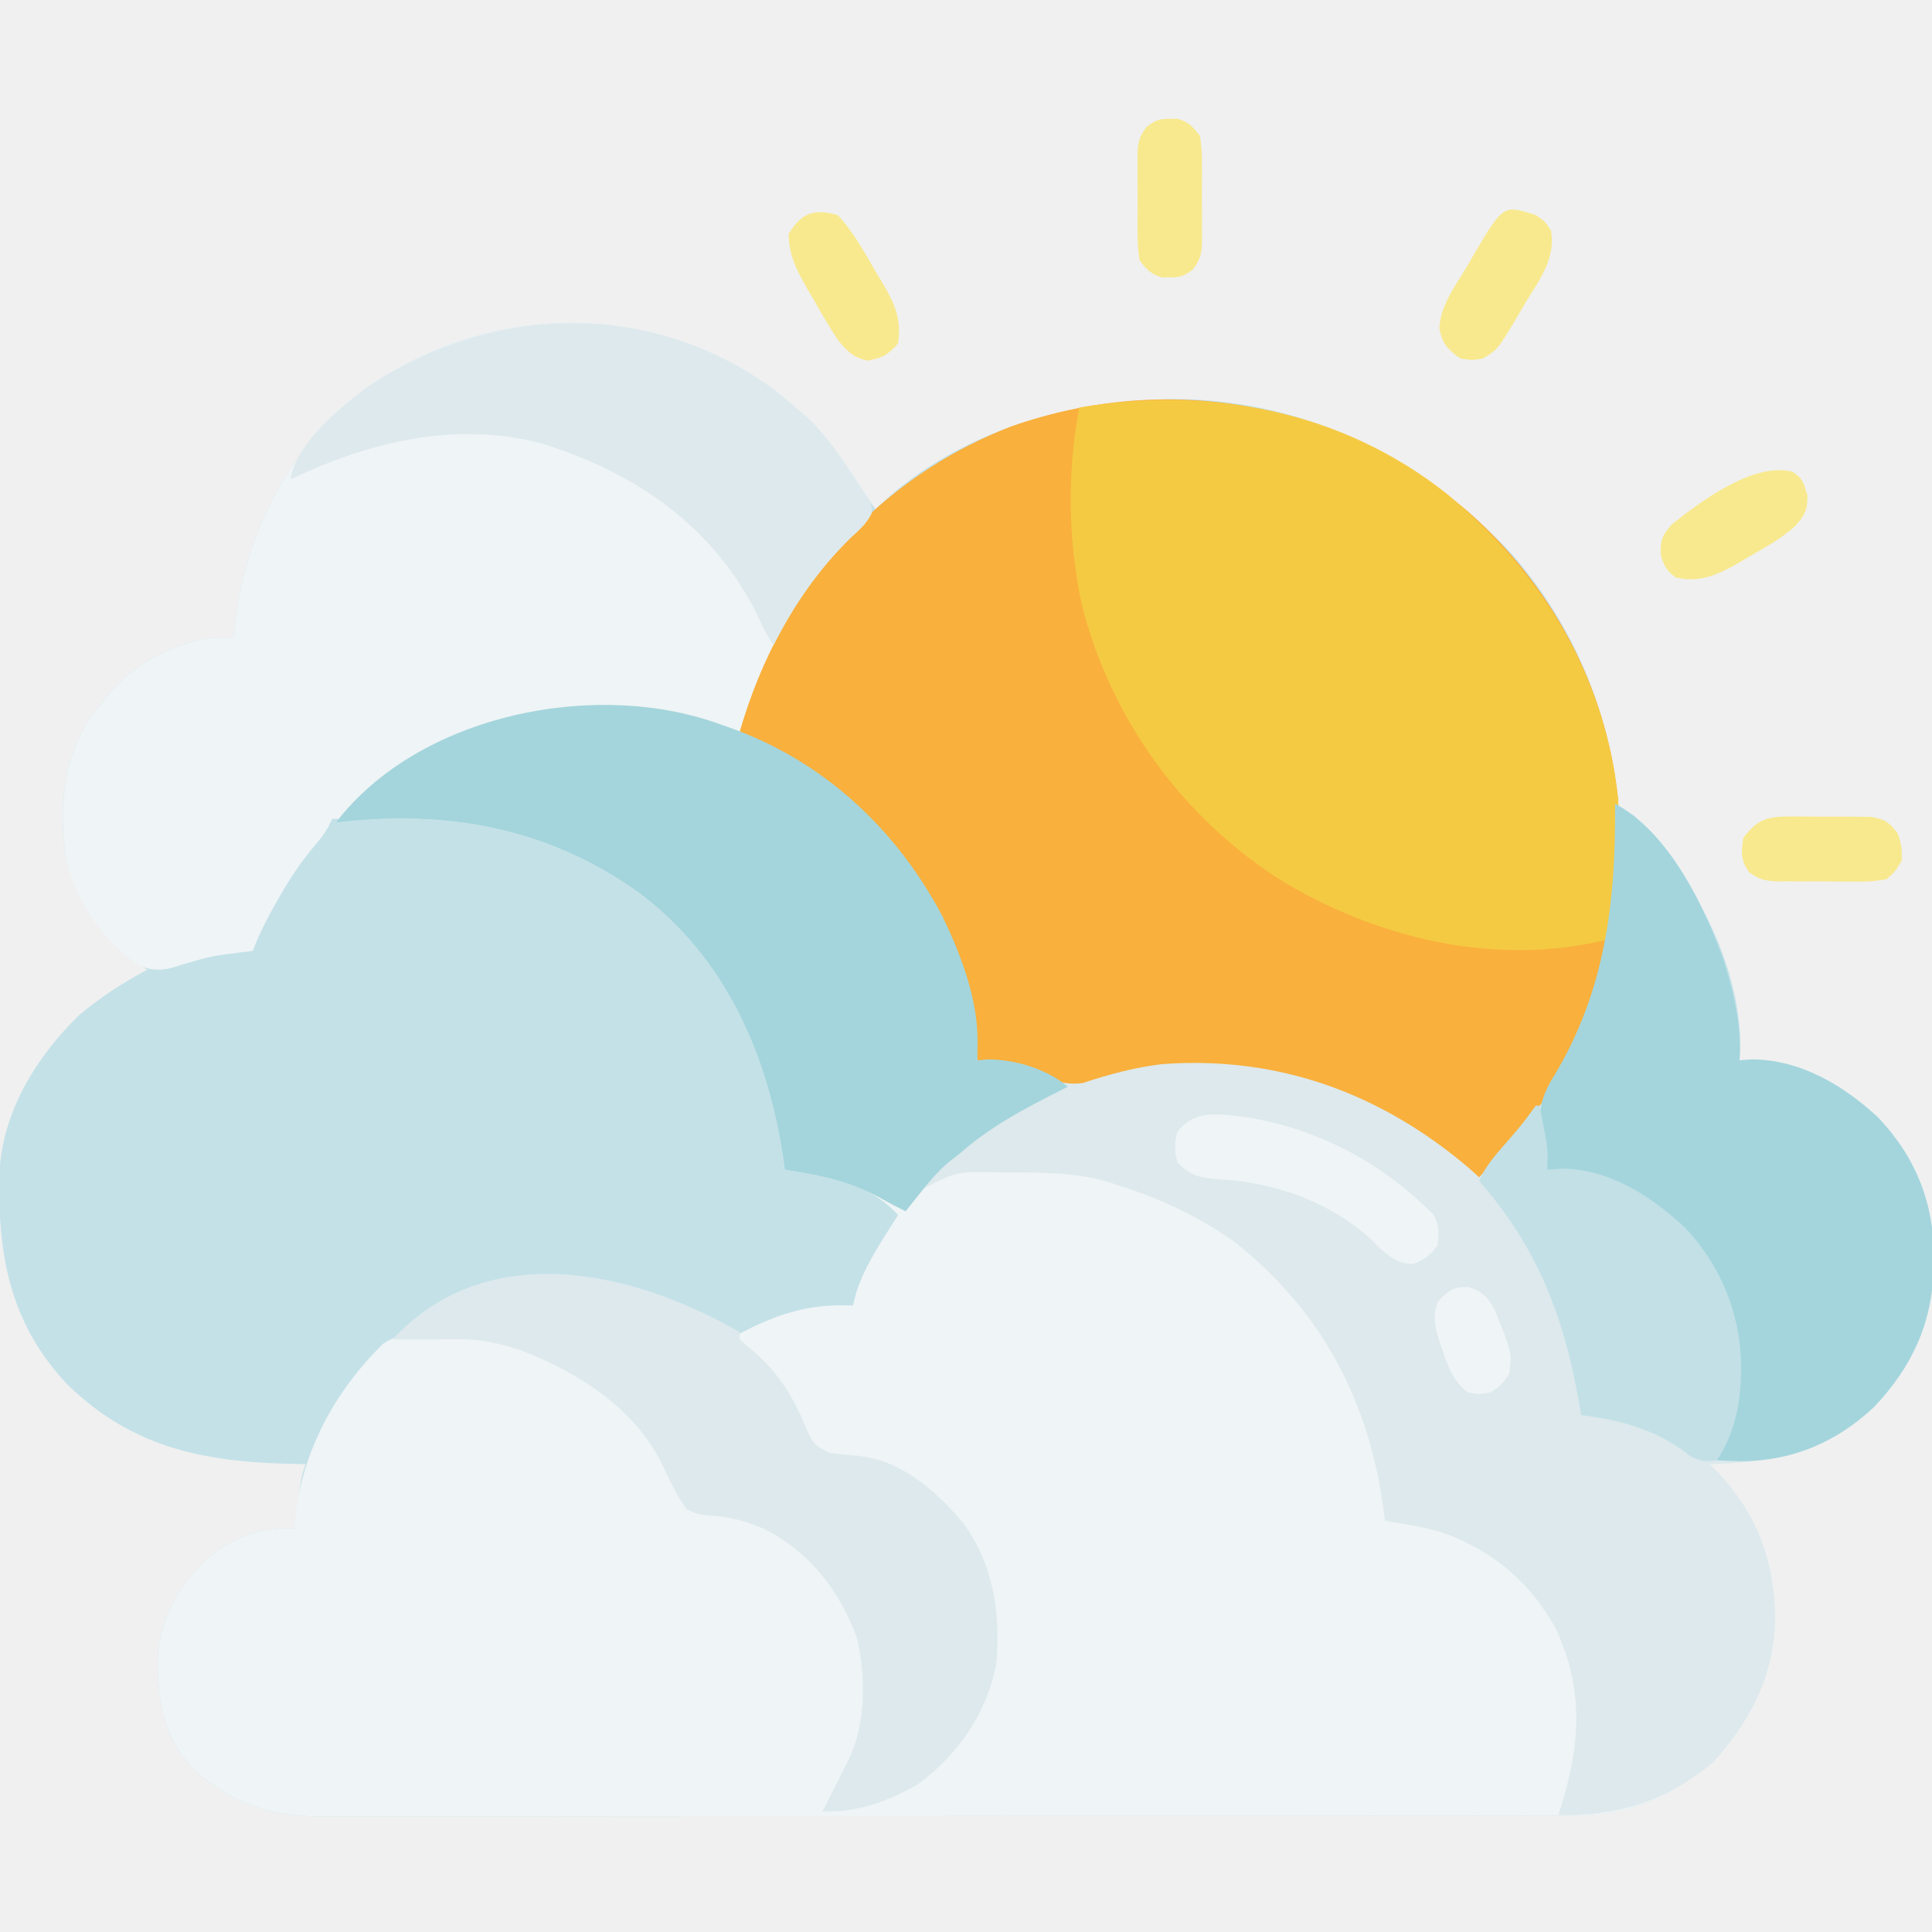
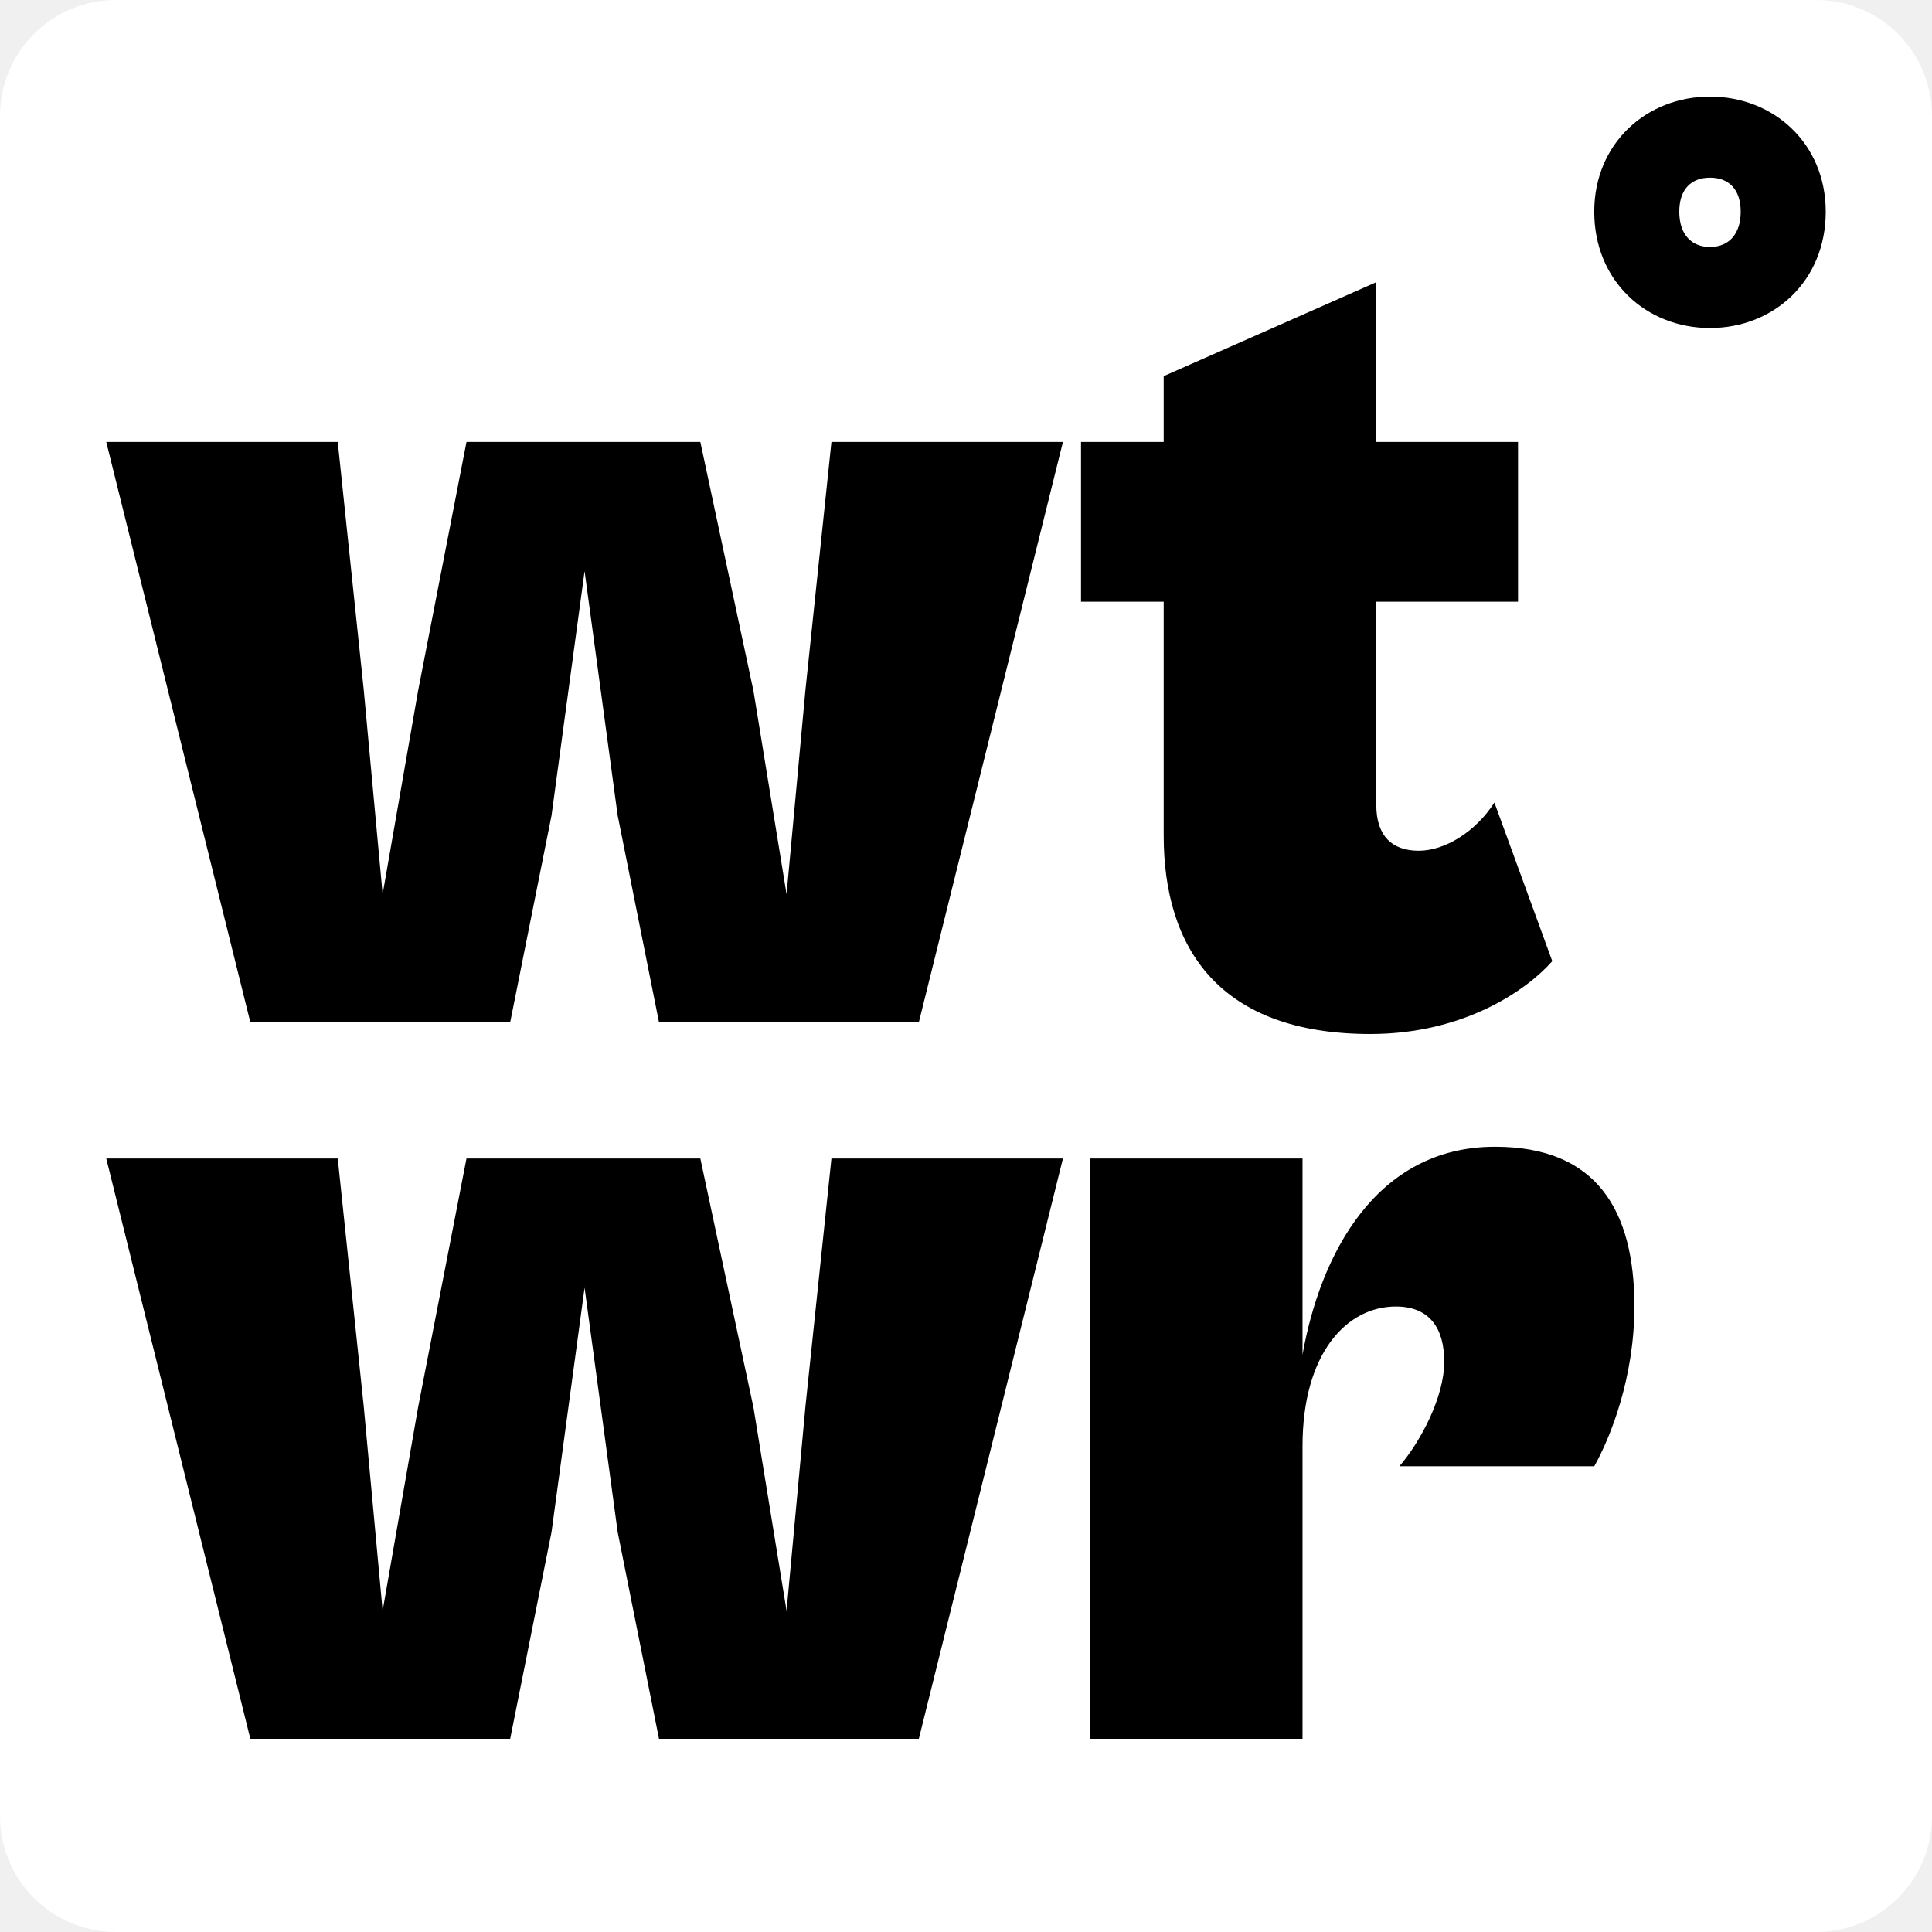
- <svg xmlns="http://www.w3.org/2000/svg" version="1.1" width="512" height="512">
-   <path d="M0 0 C2.488 1.943 4.895 3.944 7.273 6.02 C7.887 6.549 8.501 7.079 9.133 7.625 C14.86 12.945 18.976 19.545 23.273 26.02 C24.03 27.154 24.786 28.288 25.543 29.422 C26.114 30.279 26.685 31.136 27.273 32.02 C27.677 31.619 28.08 31.218 28.496 30.805 C50.563 10.144 82.217 1.937 111.784 2.888 C144.975 4.645 173.195 19.734 195.836 43.707 C211.482 61.56 221.816 84.762 223.656 108.465 C223.962 109.729 223.962 109.729 224.273 111.02 C226.07 112.127 226.07 112.127 228.273 113.02 C243.736 128.929 256.452 151.888 256.523 174.582 C256.441 175.716 256.358 176.851 256.273 178.02 C257.325 177.937 258.377 177.855 259.461 177.77 C272.397 177.838 283.82 184.625 293.023 193.207 C302.962 203.68 307.88 215.999 307.711 230.332 C307.703 231.248 307.694 232.163 307.686 233.107 C307.324 247.719 301.971 259.238 291.961 269.832 C279.434 281.662 264.937 284.592 248.273 285.02 C249.144 285.876 249.144 285.876 250.031 286.75 C261.085 298.224 265.688 311.081 265.642 326.793 C265.218 341.536 258.949 353.194 249.273 364.02 C238.483 372.863 227.201 378.134 213.097 378.151 C211.26 378.157 211.26 378.157 209.385 378.163 C208.034 378.162 206.683 378.161 205.332 378.16 C203.89 378.163 202.448 378.166 201.007 378.169 C197.049 378.177 193.091 378.179 189.134 378.18 C184.864 378.181 180.593 378.189 176.323 378.196 C166.989 378.209 157.654 378.215 148.319 378.22 C142.489 378.222 136.66 378.227 130.83 378.231 C114.685 378.243 98.54 378.254 82.396 378.257 C81.363 378.257 80.33 378.258 79.266 378.258 C78.23 378.258 77.195 378.258 76.128 378.258 C74.03 378.259 71.932 378.259 69.834 378.26 C68.273 378.26 68.273 378.26 66.68 378.26 C49.816 378.264 32.952 378.282 16.088 378.305 C-1.231 378.329 -18.549 378.341 -35.868 378.342 C-45.59 378.343 -55.312 378.349 -65.034 378.367 C-73.312 378.383 -81.59 378.388 -89.868 378.38 C-94.09 378.376 -98.312 378.377 -102.534 378.391 C-106.403 378.403 -110.272 378.402 -114.141 378.39 C-115.536 378.388 -116.932 378.391 -118.328 378.4 C-132.698 378.484 -142.741 375.501 -153.477 365.832 C-161.296 357.685 -163.057 347.435 -162.934 336.621 C-162.308 325.741 -157.321 316.96 -149.289 309.645 C-142.252 304.05 -135.663 301.848 -126.727 302.02 C-126.594 301.044 -126.461 300.068 -126.324 299.062 C-126.148 297.79 -125.971 296.518 -125.789 295.207 C-125.528 293.31 -125.528 293.31 -125.262 291.375 C-124.727 288.02 -124.727 288.02 -123.727 285.02 C-124.753 285.006 -124.753 285.006 -125.799 284.991 C-149.703 284.581 -169.063 281.229 -186.879 263.93 C-202.244 247.621 -205.424 229.203 -204.854 207.703 C-204.092 191.66 -195.045 176.985 -183.727 166.02 C-178.156 161.325 -172.146 157.443 -165.727 154.02 C-166.295 153.619 -166.864 153.218 -167.449 152.805 C-177.768 145.208 -184.127 136.154 -187.34 123.629 C-189.274 110.581 -187.892 97.855 -180.477 86.707 C-179.259 85.119 -178.009 83.555 -176.727 82.02 C-176.13 81.299 -175.533 80.578 -174.918 79.836 C-168.043 72.275 -158.745 67.747 -148.727 66.02 C-146.727 65.995 -144.726 65.991 -142.727 66.02 C-142.629 65.004 -142.531 63.988 -142.43 62.941 C-139.877 38.59 -128.681 16.841 -109.57 1.262 C-77.109 -22.868 -32.914 -23.908 0 0 Z " fill="#C4E1E8" transform="translate(204.7266,102.9805)" />
-   <path d="M0 0 C0.632 0.22 1.265 0.439 1.917 0.666 C26.913 9.384 46.492 27.541 58.75 50.812 C63.676 61.031 68.215 72.864 68.062 84.312 C68.053 85.196 68.044 86.079 68.035 86.988 C68.018 87.984 68.018 87.984 68 89 C68.887 88.918 69.774 88.835 70.688 88.75 C77.14 88.71 84.265 91.132 90 94 C94.704 94.321 98.456 93.454 102.938 92.062 C127.686 84.416 154.553 89.603 177.125 101.34 C185.553 106.207 192.889 112.398 200 119 C219.161 104.212 232.377 77.09 235.734 53.402 C235.866 52.213 235.866 52.213 236 51 C236.162 49.795 236.162 49.795 236.328 48.566 C237.386 39.424 237.086 30.187 237 21 C251.337 28.589 260.887 48.463 266 63 C268.571 71.531 270.652 80.038 270 89 C271.052 88.918 272.104 88.835 273.188 88.75 C286.123 88.819 297.546 95.606 306.75 104.188 C316.688 114.66 321.607 126.98 321.438 141.312 C321.429 142.228 321.421 143.144 321.412 144.087 C321.05 158.699 315.698 170.218 305.688 180.812 C293.16 192.643 278.663 195.572 262 196 C262.58 196.571 263.16 197.142 263.758 197.73 C274.812 209.204 279.415 222.062 279.369 237.773 C278.944 252.517 272.675 264.174 263 275 C252.21 283.844 240.927 289.115 226.824 289.131 C224.986 289.137 224.986 289.137 223.112 289.143 C221.76 289.142 220.409 289.141 219.058 289.14 C217.617 289.143 216.175 289.146 214.733 289.149 C210.776 289.157 206.818 289.159 202.86 289.16 C198.59 289.162 194.32 289.169 190.05 289.176 C180.715 289.19 171.381 289.196 162.046 289.2 C156.216 289.203 150.386 289.207 144.556 289.212 C128.412 289.224 112.267 289.234 96.122 289.238 C95.089 289.238 94.056 289.238 92.992 289.238 C91.957 289.238 90.921 289.239 89.855 289.239 C87.757 289.239 85.659 289.24 83.561 289.24 C81.999 289.241 81.999 289.241 80.407 289.241 C63.543 289.245 46.679 289.262 29.815 289.286 C12.496 289.309 -4.823 289.322 -22.142 289.323 C-31.864 289.324 -41.586 289.33 -51.308 289.348 C-59.586 289.363 -67.863 289.368 -76.141 289.36 C-80.363 289.356 -84.585 289.357 -88.807 289.371 C-92.676 289.384 -96.545 289.383 -100.414 289.37 C-101.81 289.369 -103.205 289.372 -104.601 289.38 C-118.971 289.465 -129.015 286.481 -139.75 276.812 C-147.569 268.666 -149.33 258.416 -149.207 247.602 C-148.582 236.721 -143.595 227.94 -135.562 220.625 C-128.525 215.03 -121.936 212.828 -113 213 C-112.937 212.175 -112.874 211.35 -112.809 210.5 C-110.921 192.693 -102.313 176.668 -89.508 164.172 C-83.469 159.478 -71.215 161.604 -64 162 C-60.088 162.569 -56.67 163.558 -53 165 C-52.032 165.34 -51.064 165.681 -50.066 166.031 C-42.461 168.899 -36.34 172.962 -30 178 C-29.172 178.617 -28.345 179.235 -27.492 179.871 C-24.628 182.318 -22.338 185.021 -20.062 188 C-19.622 188.563 -19.182 189.126 -18.728 189.706 C-15.842 193.517 -13.935 197.235 -12.125 201.688 C-10.235 205.865 -10.235 205.865 -6.391 208.016 C-4.342 208.302 -2.282 208.52 -0.219 208.676 C11.531 209.859 21.476 217.474 28.812 226.312 C37.905 238.694 39.097 251.122 38 266 C36.402 274.316 31.742 281.113 27 288 C40.532 285.718 52.695 281.644 62 271 C70.646 258.798 73.538 246.784 72 232 C69.509 219.714 62.907 208.654 52.684 201.344 C46.809 197.593 39.834 193.735 32.652 194.129 C29.925 194.274 28.466 194.228 26 193 C23.631 189.478 21.863 185.839 20.043 182.016 C16.252 174.192 10.144 168.047 4 162 C14.107 156.453 23.389 153.32 35 154 C35.309 152.824 35.619 151.649 35.938 150.438 C38.36 143.029 42.879 136.558 47 130 C39.165 121.386 28.154 119.444 17 118 C16.915 117.392 16.831 116.785 16.744 116.158 C12.697 88.02 1.636 62.092 -21.737 44.54 C-46.039 27.246 -72.713 22.525 -102 26 C-79.999 -2.724 -33.031 -12.165 0 0 Z " fill="#EFF4F6" transform="translate(191,192)" />
-   <path d="M0 0 C0.632 0.22 1.265 0.439 1.917 0.666 C26.913 9.384 46.492 27.541 58.75 50.812 C63.676 61.031 68.215 72.864 68.062 84.312 C68.053 85.196 68.044 86.079 68.035 86.988 C68.018 87.984 68.018 87.984 68 89 C68.887 88.918 69.774 88.835 70.688 88.75 C77.14 88.71 84.265 91.132 90 94 C94.704 94.321 98.456 93.454 102.938 92.062 C127.686 84.416 154.553 89.603 177.125 101.34 C185.553 106.207 192.889 112.398 200 119 C219.161 104.212 232.377 77.09 235.734 53.402 C235.866 52.213 235.866 52.213 236 51 C236.162 49.795 236.162 49.795 236.328 48.566 C237.386 39.424 237.086 30.187 237 21 C251.337 28.589 260.887 48.463 266 63 C268.571 71.531 270.652 80.038 270 89 C271.052 88.918 272.104 88.835 273.188 88.75 C286.123 88.819 297.546 95.606 306.75 104.188 C316.688 114.66 321.607 126.98 321.438 141.312 C321.429 142.228 321.421 143.144 321.412 144.087 C321.05 158.699 315.698 170.218 305.688 180.812 C293.16 192.643 278.663 195.572 262 196 C262.58 196.571 263.16 197.142 263.758 197.73 C274.812 209.204 279.415 222.062 279.369 237.773 C278.944 252.517 272.675 264.174 263 275 C250.328 285.386 238.223 289.26 222 289 C222.193 288.394 222.387 287.788 222.586 287.164 C227.748 270.552 228.883 256.158 221.438 239.875 C214.738 227.414 204.706 218.997 191.438 214.188 C186.389 212.684 181.196 211.826 176 211 C175.902 210.163 175.804 209.327 175.703 208.465 C171.988 179.544 159.271 155.22 136 137 C126.409 130.199 116.187 125.508 105 122 C103.965 121.66 102.93 121.319 101.863 120.969 C93.505 118.703 85.179 118.726 76.562 118.688 C74.73 118.679 74.73 118.679 72.86 118.67 C62.605 118.46 62.605 118.46 53.785 122.945 C53.217 123.665 52.648 124.384 52.062 125.125 C51.183 126.212 51.183 126.212 50.285 127.32 C49.861 127.875 49.437 128.429 49 129 C46.805 127.928 44.668 126.81 42.547 125.598 C34.222 121.028 26.278 119.342 17 118 C16.915 117.392 16.831 116.785 16.744 116.158 C12.697 88.02 1.636 62.092 -21.737 44.54 C-46.039 27.246 -72.713 22.525 -102 26 C-79.999 -2.724 -33.031 -12.165 0 0 Z " fill="#DDE9EC" transform="translate(191,192)" />
-   <path d="M0 0 C22.352 19.507 36.93 46.436 40.121 76.062 C42.179 108.21 34.982 140.43 13.578 165.301 C12.846 166.121 12.114 166.94 11.359 167.785 C10.586 168.667 9.812 169.549 9.016 170.457 C7.144 172.579 5.259 174.688 3.359 176.785 C2.493 176.001 1.627 175.218 0.734 174.41 C-22.665 154.494 -49.814 144.534 -80.641 146.785 C-87.879 147.652 -94.733 149.476 -101.641 151.785 C-106.885 152.517 -110.868 150.669 -115.672 148.809 C-120.231 147.237 -124.88 146.485 -129.641 145.785 C-129.727 144.888 -129.813 143.991 -129.902 143.066 C-132.874 116.675 -144.483 93.357 -164.641 75.785 C-173.368 68.972 -182.803 63.779 -192.641 58.785 C-192.095 53.377 -190.756 49.033 -188.516 44.098 C-188.202 43.399 -187.889 42.701 -187.566 41.981 C-174.103 12.547 -150.932 -10.554 -120.641 -22.215 C-78.465 -36.995 -34.025 -28.538 0 0 Z " fill="#F9B03C" transform="translate(388.6406,135.2148)" />
-   <path d="M0 0 C2.488 1.943 4.895 3.944 7.273 6.02 C7.887 6.549 8.501 7.079 9.133 7.625 C14.85 12.936 19.029 19.522 23.273 26.02 C23.877 26.894 24.48 27.767 25.102 28.668 C26.273 31.02 26.273 31.02 26.238 33.059 C24.903 35.772 23.066 37.356 20.836 39.395 C6.361 53.519 -3.137 71.724 -8.727 91.02 C-10.372 90.604 -10.372 90.604 -12.051 90.18 C-13.505 89.814 -14.96 89.448 -16.414 89.082 C-17.135 88.9 -17.857 88.717 -18.6 88.529 C-19.305 88.352 -20.011 88.175 -20.738 87.992 C-21.704 87.749 -21.704 87.749 -22.69 87.5 C-48.338 81.446 -75.383 86.468 -97.58 100.163 C-103.91 104.205 -109.553 108.566 -114.727 114.02 C-115.387 114.02 -116.047 114.02 -116.727 114.02 C-116.983 114.592 -117.24 115.164 -117.504 115.754 C-118.85 118.247 -120.435 120.128 -122.289 122.27 C-125.914 126.716 -128.812 131.34 -131.602 136.332 C-131.983 137.014 -132.364 137.695 -132.756 138.397 C-134.657 141.866 -136.359 145.298 -137.727 149.02 C-138.633 149.129 -139.539 149.239 -140.473 149.352 C-148.717 150.394 -148.717 150.394 -156.664 152.707 C-160.845 154.175 -163.4 154.538 -167.727 153.02 C-177.709 146.144 -184.566 135.871 -187.289 124.059 C-189.197 110.802 -188.065 98.116 -180.477 86.707 C-179.259 85.119 -178.009 83.555 -176.727 82.02 C-176.13 81.299 -175.533 80.578 -174.918 79.836 C-168.043 72.275 -158.745 67.747 -148.727 66.02 C-146.727 65.995 -144.726 65.991 -142.727 66.02 C-142.629 65.004 -142.531 63.988 -142.43 62.941 C-139.877 38.59 -128.681 16.841 -109.57 1.262 C-77.109 -22.868 -32.914 -23.908 0 0 Z " fill="#EFF4F6" transform="translate(204.7266,102.9805)" />
-   <path d="M0 0 C24.944 20.727 41.942 47.82 45.465 80.523 C47.174 107.219 47.174 107.219 42.703 118.246 C13.573 125.38 -17.136 118.29 -42.567 103.312 C-69.505 86.707 -89.084 59.805 -96.707 29.086 C-100.272 11.922 -100.493 -5.519 -97.297 -22.754 C-62.621 -28.482 -27.984 -22.059 0 0 Z " fill="#F5CA43" transform="translate(383.2969,130.7539)" />
-   <path d="M0 0 C0.632 0.22 1.265 0.439 1.917 0.666 C26.913 9.384 46.492 27.541 58.75 50.812 C63.676 61.031 68.215 72.864 68.062 84.312 C68.053 85.196 68.044 86.079 68.035 86.988 C68.018 87.984 68.018 87.984 68 89 C68.887 88.918 69.774 88.835 70.688 88.75 C77.984 88.735 86.425 91.266 92 96 C91.477 96.261 90.954 96.522 90.415 96.791 C80.495 101.776 71.324 106.583 63 114 C62.189 114.616 61.378 115.232 60.543 115.867 C57.691 118.259 55.507 120.842 53.188 123.75 C52.397 124.735 51.607 125.72 50.793 126.734 C49.905 127.856 49.905 127.856 49 129 C46.805 127.928 44.668 126.81 42.547 125.598 C34.222 121.028 26.278 119.342 17 118 C16.915 117.392 16.831 116.785 16.744 116.158 C12.697 88.02 1.636 62.092 -21.737 44.54 C-46.039 27.246 -72.713 22.525 -102 26 C-79.999 -2.724 -33.031 -12.165 0 0 Z " fill="#A4D5DC" transform="translate(191,192)" />
-   <path d="M0 0 C14.337 7.589 23.887 27.463 29 42 C31.571 50.531 33.652 59.038 33 68 C34.052 67.918 35.104 67.835 36.188 67.75 C49.123 67.819 60.546 74.606 69.75 83.188 C79.688 93.66 84.607 105.98 84.438 120.312 C84.429 121.228 84.421 122.144 84.412 123.087 C84.05 137.699 78.698 149.218 68.688 159.812 C58.716 169.229 46.961 174.222 33.188 174.25 C31.124 174.187 29.061 174.111 27 174 C27.361 173.042 27.722 172.084 28.094 171.098 C33.305 156.489 34.298 142.542 28 128 C21.204 114.122 11.622 104.829 -3.125 99.625 C-8.098 98.106 -12.819 97.345 -18 97 C-18.341 95.314 -18.673 93.626 -19 91.938 C-19.186 90.998 -19.371 90.058 -19.562 89.09 C-20.576 81.934 -19.801 77.817 -15.938 71.75 C-2.518 49.285 0.24 25.68 0 0 Z " fill="#A4D5DD" transform="translate(428,213)" />
-   <path d="M0 0 C0 0.66 0 1.32 0 2 C1.146 3.048 2.344 4.038 3.562 5 C10.309 10.771 14.335 17.323 17.625 25.5 C19.716 29.907 19.716 29.907 23.914 32.062 C26.164 32.358 28.424 32.581 30.688 32.738 C42.546 33.675 51.772 41.855 59.211 50.539 C67.291 61.653 69.231 74.619 68 88 C65.472 101.127 57.755 112.22 47 120 C39.092 124.449 31.154 127.374 22 127 C23.216 124.555 24.449 122.12 25.691 119.688 C26.315 118.458 26.939 117.229 27.562 116 C27.879 115.384 28.195 114.768 28.521 114.133 C33.537 104.209 33.559 91.899 31.129 81.145 C26.572 68.639 18.955 58.762 7.113 52.465 C1.831 50.096 -2.473 48.916 -8.25 48.625 C-11.254 48.223 -11.254 48.223 -14 47 C-16.541 43.482 -18.28 39.89 -20.09 35.965 C-27.182 20.625 -42.275 10.917 -57.578 5.004 C-63.235 3.047 -68.503 1.869 -74.52 1.902 C-76.052 1.907 -76.052 1.907 -77.615 1.912 C-79.198 1.925 -79.198 1.925 -80.812 1.938 C-81.887 1.942 -82.961 1.947 -84.068 1.951 C-86.712 1.963 -89.356 1.979 -92 2 C-66.826 -25.312 -27.965 -16.129 0 0 Z " fill="#DDE9ED" transform="translate(196,353)" />
-   <path d="M0 0 C2.488 1.943 4.895 3.944 7.273 6.02 C7.887 6.549 8.501 7.079 9.133 7.625 C14.85 12.936 19.029 19.522 23.273 26.02 C23.877 26.894 24.48 27.767 25.102 28.668 C26.273 31.02 26.273 31.02 26.238 33.059 C24.903 35.772 23.066 37.356 20.836 39.395 C12.347 47.628 5.582 57.458 0.273 68.02 C-1.555 65.276 -2.801 62.696 -4.164 59.707 C-14.996 37.938 -34.068 23.815 -56.727 16.02 C-57.692 15.678 -58.658 15.336 -59.652 14.984 C-83.008 8.189 -106.491 13.967 -127.727 24.02 C-126.185 14.438 -114.785 5.138 -107.289 -0.418 C-74.511 -22.536 -32.457 -23.575 0 0 Z " fill="#DDE9ED" transform="translate(204.7266,102.9805)" />
-   <path d="M0 0 C0.33 0 0.66 0 1 0 C3.296 11.522 3.296 11.522 3 17 C4.196 16.897 5.393 16.794 6.625 16.688 C19.359 16.748 30.135 23.717 39.211 32.023 C48.896 42.005 54.404 55.331 54.375 69.188 C54.375 69.919 54.375 70.65 54.375 71.403 C54.209 79.42 52.489 87.266 48 94 C45.068 94.446 43.496 94.276 40.895 92.828 C40.207 92.307 39.52 91.787 38.812 91.25 C30.457 85.404 22.03 83.31 12 82 C11.91 81.448 11.82 80.895 11.728 80.326 C7.846 56.988 0.847 37.974 -15 20 C-13.287 15.851 -10.411 12.781 -7.5 9.438 C-3.551 4.876 -3.551 4.876 0 0 Z " fill="#C3E0E7" transform="translate(407,293)" />
-   <path d="M0 0 C19.521 3.181 36.122 11.994 50 26 C51.42 28.841 51.315 30.855 51 34 C49.064 36.654 47.621 37.761 44.562 38.938 C40.542 39.036 37.986 36.917 35.105 34.238 C34.473 33.603 33.84 32.967 33.188 32.312 C22.375 22.546 8.01 17.411 -6.375 16.562 C-11.487 16.2 -14.46 15.835 -18 12 C-18.728 9.185 -18.839 6.79 -18 4 C-13.506 -2.049 -6.837 -0.787 0 0 Z " fill="#EFF4F6" transform="translate(330,296)" />
-   <path d="M0 0 C2.375 1.625 2.375 1.625 4 4 C5.367 11.526 1.028 17.013 -2.75 23.25 C-3.384 24.338 -4.018 25.426 -4.672 26.547 C-10.041 35.586 -10.041 35.586 -14 38 C-16.938 38.5 -16.938 38.5 -20 38 C-23.326 35.614 -24.785 34.14 -25.551 30.082 C-25.353 24.009 -21.347 18.794 -18.312 13.75 C-17.687 12.662 -17.061 11.574 -16.416 10.453 C-8.614 -2.749 -8.614 -2.749 0 0 Z " fill="#F8E98E" transform="translate(407,57)" />
-   <path d="M0 0 C4.228 4.484 7.161 10.017 10.25 15.312 C10.804 16.225 11.359 17.137 11.93 18.076 C15.19 23.677 16.918 27.495 16 34 C13.458 36.991 11.843 37.842 8 38.562 C4.091 37.83 2.409 35.995 0 33 C-2.245 29.63 -4.254 26.147 -6.25 22.625 C-6.791 21.705 -7.333 20.784 -7.891 19.836 C-10.732 14.864 -12.94 10.791 -13 5 C-9.577 -0.623 -6.295 -1.799 0 0 Z " fill="#F8E98E" transform="translate(222,57)" />
-   <path d="M0 0 C2.795 1.735 3.034 3.111 4 6.312 C4 10.3 3.34 11.485 0.752 14.392 C-2.835 17.683 -7.036 19.982 -11.25 22.375 C-12.154 22.92 -13.057 23.466 -13.988 24.027 C-19.436 27.155 -24.628 29.66 -31 28 C-33.4 26.084 -33.96 25.132 -34.875 22.125 C-35.034 18.155 -34.578 17.033 -32 14 C-24.054 7.683 -10.284 -2.571 0 0 Z " fill="#F8E98E" transform="translate(475,125)" />
-   <path d="M0 0 C0.694 -0.002 1.387 -0.005 2.102 -0.007 C3.562 -0.006 5.022 0.007 6.482 0.032 C8.712 0.066 10.939 0.053 13.17 0.033 C14.592 0.04 16.015 0.05 17.438 0.062 C18.725 0.073 20.013 0.084 21.34 0.095 C25.187 0.715 26.362 1.532 28.652 4.629 C29.652 8.066 29.652 8.066 29.652 11.629 C28.133 14.312 28.133 14.312 25.652 16.629 C22.881 17.127 20.73 17.309 17.965 17.258 C17.225 17.26 16.486 17.263 15.724 17.265 C14.164 17.264 12.604 17.251 11.044 17.226 C8.66 17.192 6.279 17.205 3.895 17.225 C2.376 17.218 0.858 17.208 -0.66 17.195 C-1.371 17.2 -2.081 17.205 -2.813 17.21 C-6.187 17.13 -8.056 16.846 -10.793 14.808 C-13.101 11.573 -12.96 9.505 -12.348 5.629 C-8.596 0.78 -6.036 -0.003 0 0 Z " fill="#F8E98E" transform="translate(474.3477,216.3711)" />
-   <path d="M0 0 C0.66 -0.01 1.32 -0.021 2 -0.031 C4.99 0.763 6.096 2.072 8 4.5 C8.398 7.133 8.562 9.34 8.531 11.969 C8.535 12.686 8.539 13.403 8.543 14.142 C8.546 15.655 8.538 17.168 8.521 18.681 C8.5 20.993 8.521 23.302 8.547 25.613 C8.544 27.086 8.539 28.559 8.531 30.031 C8.539 30.72 8.547 31.409 8.556 32.118 C8.49 35.511 8.212 37.23 6.092 39.934 C3.821 41.634 2.8 42.044 0 42 C-0.99 42.015 -0.99 42.015 -2 42.031 C-4.99 41.237 -6.096 39.928 -8 37.5 C-8.398 34.867 -8.562 32.66 -8.531 30.031 C-8.535 29.314 -8.539 28.597 -8.543 27.858 C-8.546 26.345 -8.538 24.832 -8.521 23.319 C-8.5 21.007 -8.521 18.698 -8.547 16.387 C-8.544 14.914 -8.539 13.441 -8.531 11.969 C-8.539 11.28 -8.547 10.591 -8.556 9.882 C-8.49 6.489 -8.212 4.77 -6.092 2.066 C-3.821 0.366 -2.8 -0.044 0 0 Z " fill="#F8E98E" transform="translate(310,31.5)" />
-   <path d="M0 0 C3.73 1.216 5.195 2.639 7.008 6.102 C11.52 17.292 11.52 17.292 10.875 22.938 C8.812 26 8.812 26 5.875 27.938 C2.812 28.5 2.812 28.5 -0.125 27.938 C-4.077 24.847 -5.463 21.143 -6.938 16.5 C-7.166 15.845 -7.395 15.189 -7.631 14.514 C-8.901 10.643 -9.506 7.822 -8.125 3.938 C-5.374 0.951 -4.109 -0.082 0 0 Z " fill="#EFF4F6" transform="translate(389.125,341.0625)" />
+ <svg xmlns="http://www.w3.org/2000/svg" preserveAspectRatio="none" overflow="visible" style="display: block" width="200" height="200" viewBox="0 0 200 200" fill="none">
+   <rect width="200" height="200" rx="12" fill="white" />
+   <path d="M52.815 105.823L57.094 84.421L60.517 59.127L63.941 84.421L68.22 105.823H95.118L110.035 45.751H86.071L83.381 71.409L81.425 92.568L78.001 71.531L72.499 45.751H48.291L43.278 71.531L39.61 92.568L37.654 71.409L34.964 45.751H11L25.916 105.823H52.815Z" fill="black" />
+   <path d="M141.862 107.039C151.643 107.039 158.123 102.418 160.691 99.499L154.7 83.083C152.744 86.123 149.565 88.069 146.875 88.069C144.063 88.069 142.473 86.488 142.473 83.326V62.289H157.145V45.751H142.473V29.213L120.465 38.941V45.751H111.907V62.289H120.465V86.488C120.465 98.162 126.212 107.039 141.862 107.039Z" fill="black" />
+   <path d="M52.815 180L57.094 158.598L60.517 133.305L63.941 158.598L68.22 180H95.118L110.035 119.928H86.071L83.381 145.587L81.425 166.745L78.001 145.708L72.499 119.928H48.291L43.278 145.708L39.61 166.745L37.654 145.587L34.964 119.928H11L25.916 180H52.815Z" fill="black" />
+   <path d="M134.837 180V149.721C134.837 139.993 139.483 135.25 144.495 135.25C148.041 135.25 149.508 137.561 149.508 140.966C149.508 144.614 147.063 149.235 144.862 151.788H165.036C166.748 148.748 169.193 142.546 169.193 135.25C169.193 125.279 165.281 118.712 154.766 118.712C142.417 118.712 136.671 129.9 134.837 140.236V119.928H112.829V180H134.837Z" fill="black" />
+   <path d="M177.018 33.956C183.62 33.956 189 29.092 189 21.917C189 14.864 183.62 10 177.018 10C170.416 10 165.036 14.864 165.036 21.917C165.036 29.092 170.416 33.956 177.018 33.956ZM177.018 25.565C175.062 25.565 173.839 24.227 173.839 21.917C173.839 19.607 175.062 18.391 177.018 18.391C178.974 18.391 180.197 19.607 180.197 21.917C180.197 24.227 178.974 25.565 177.018 25.565Z" fill="black" />
</svg>
